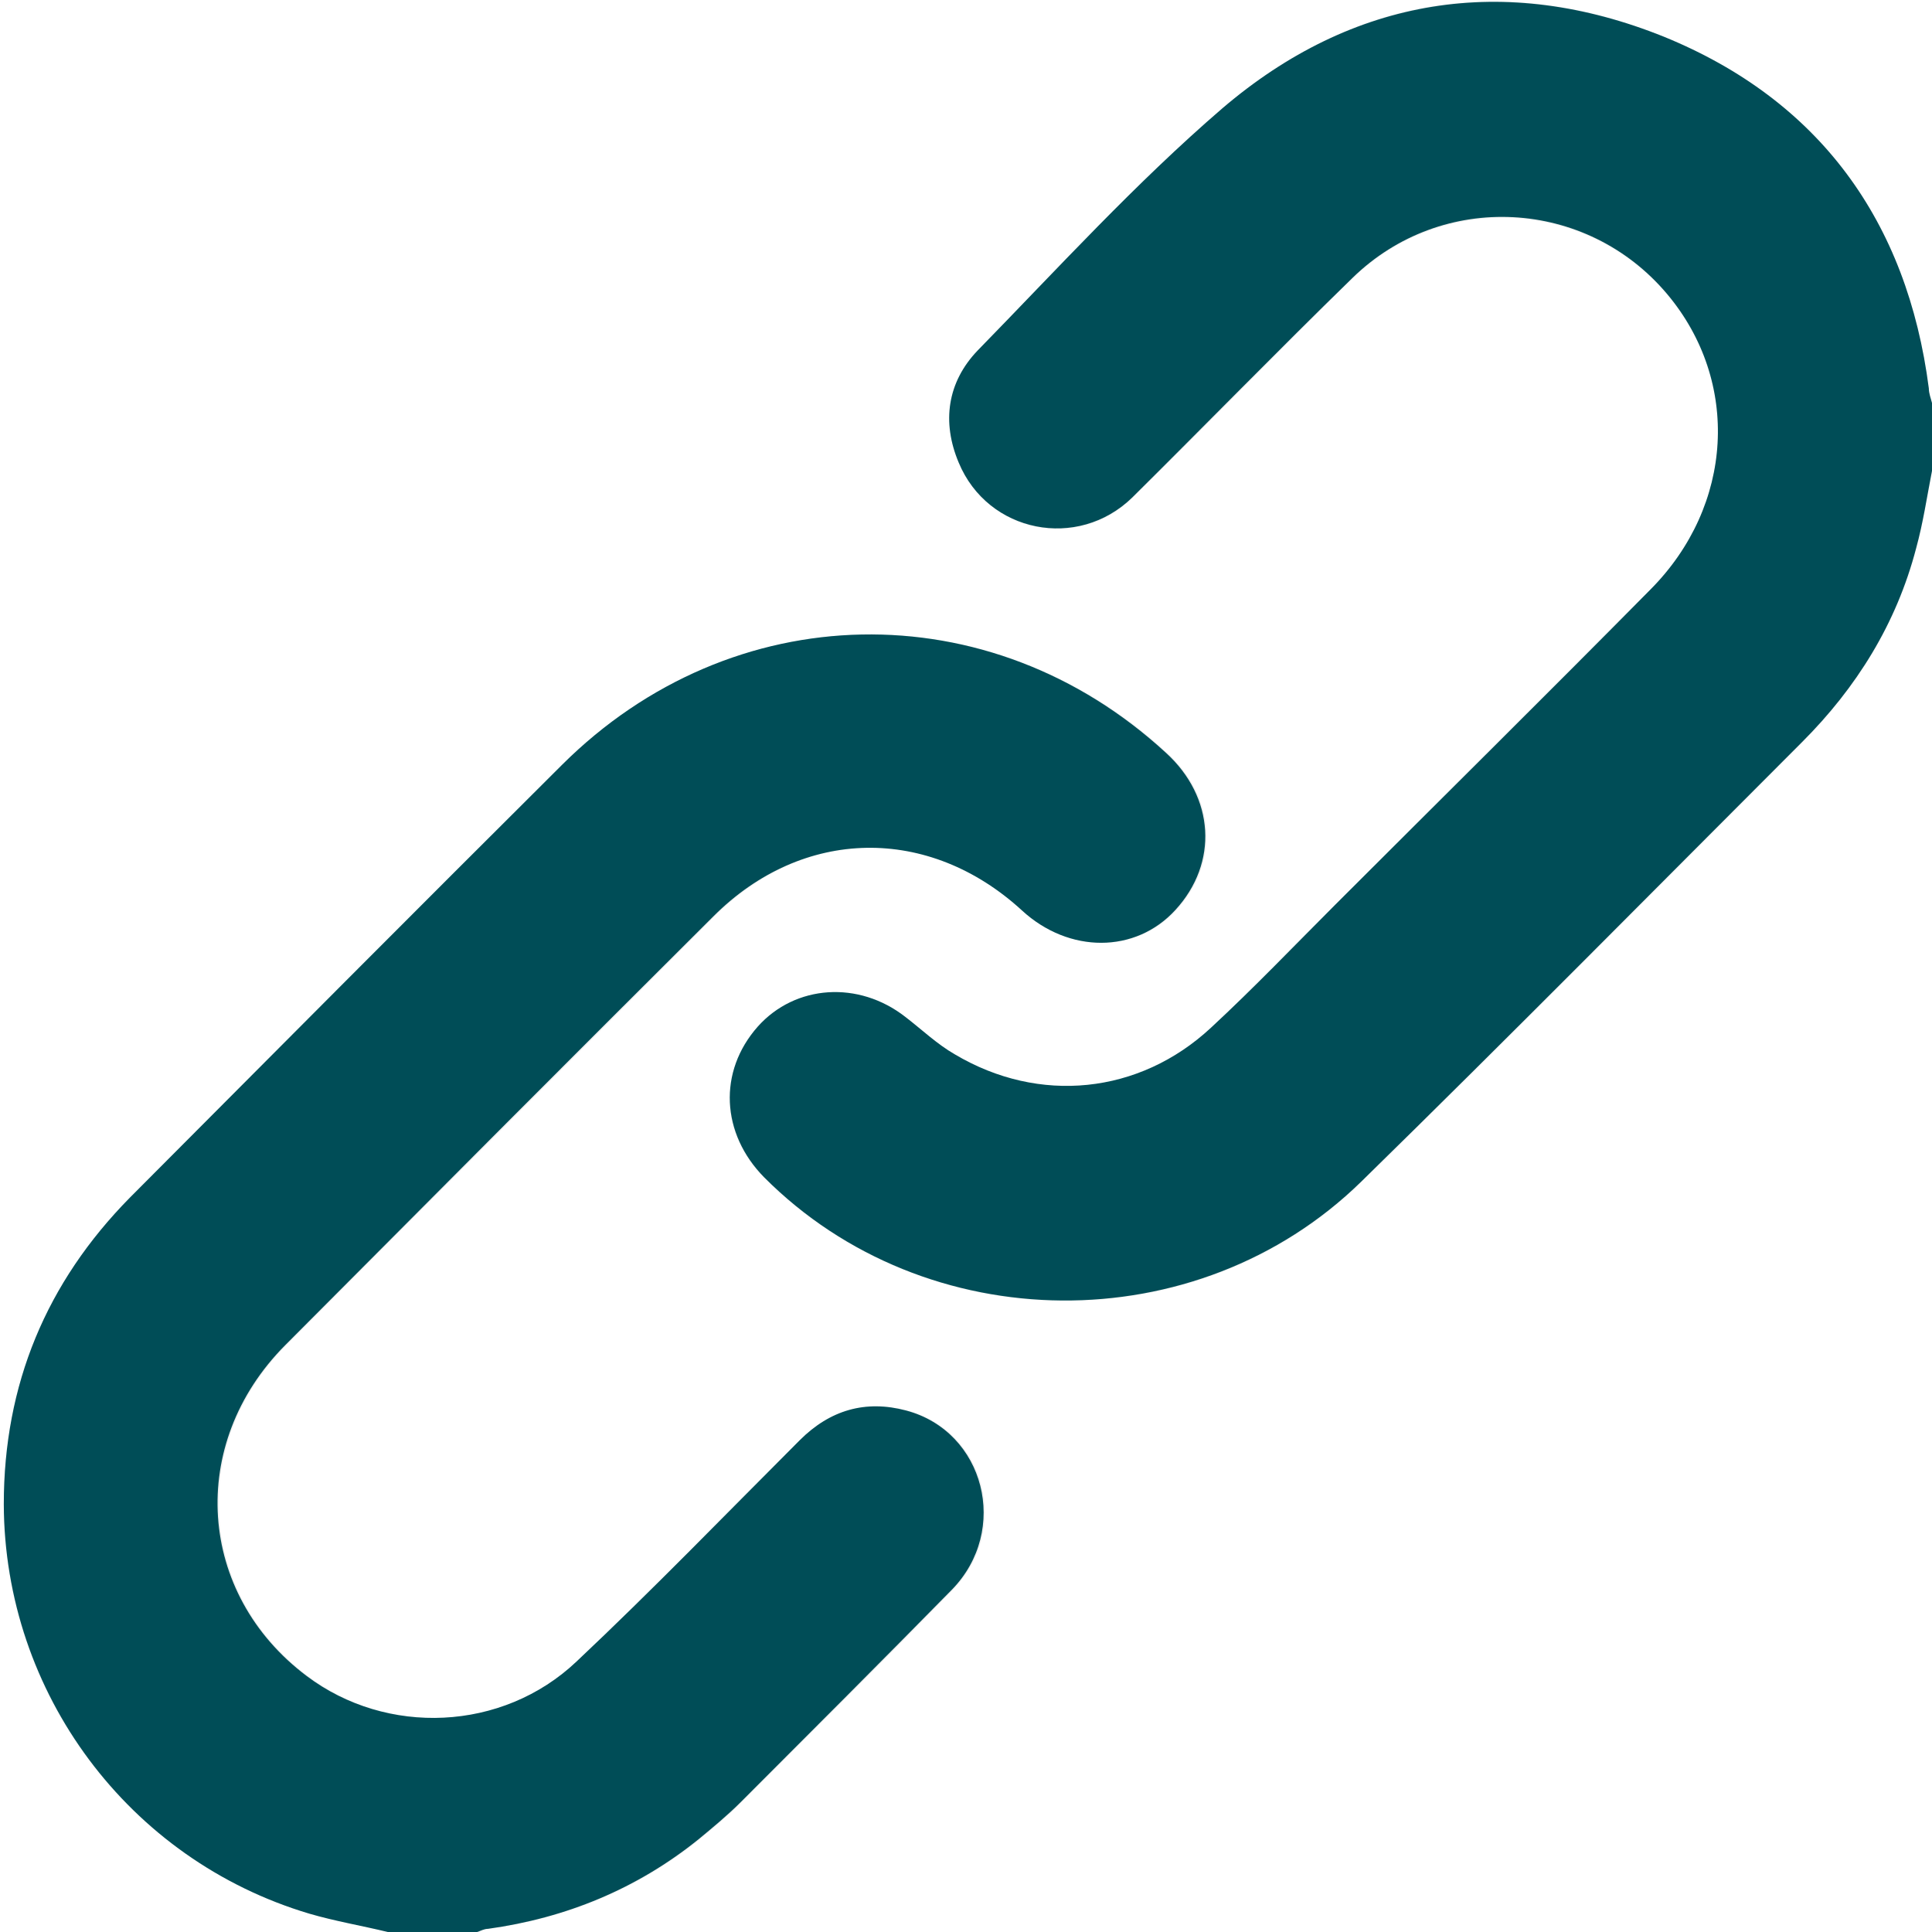
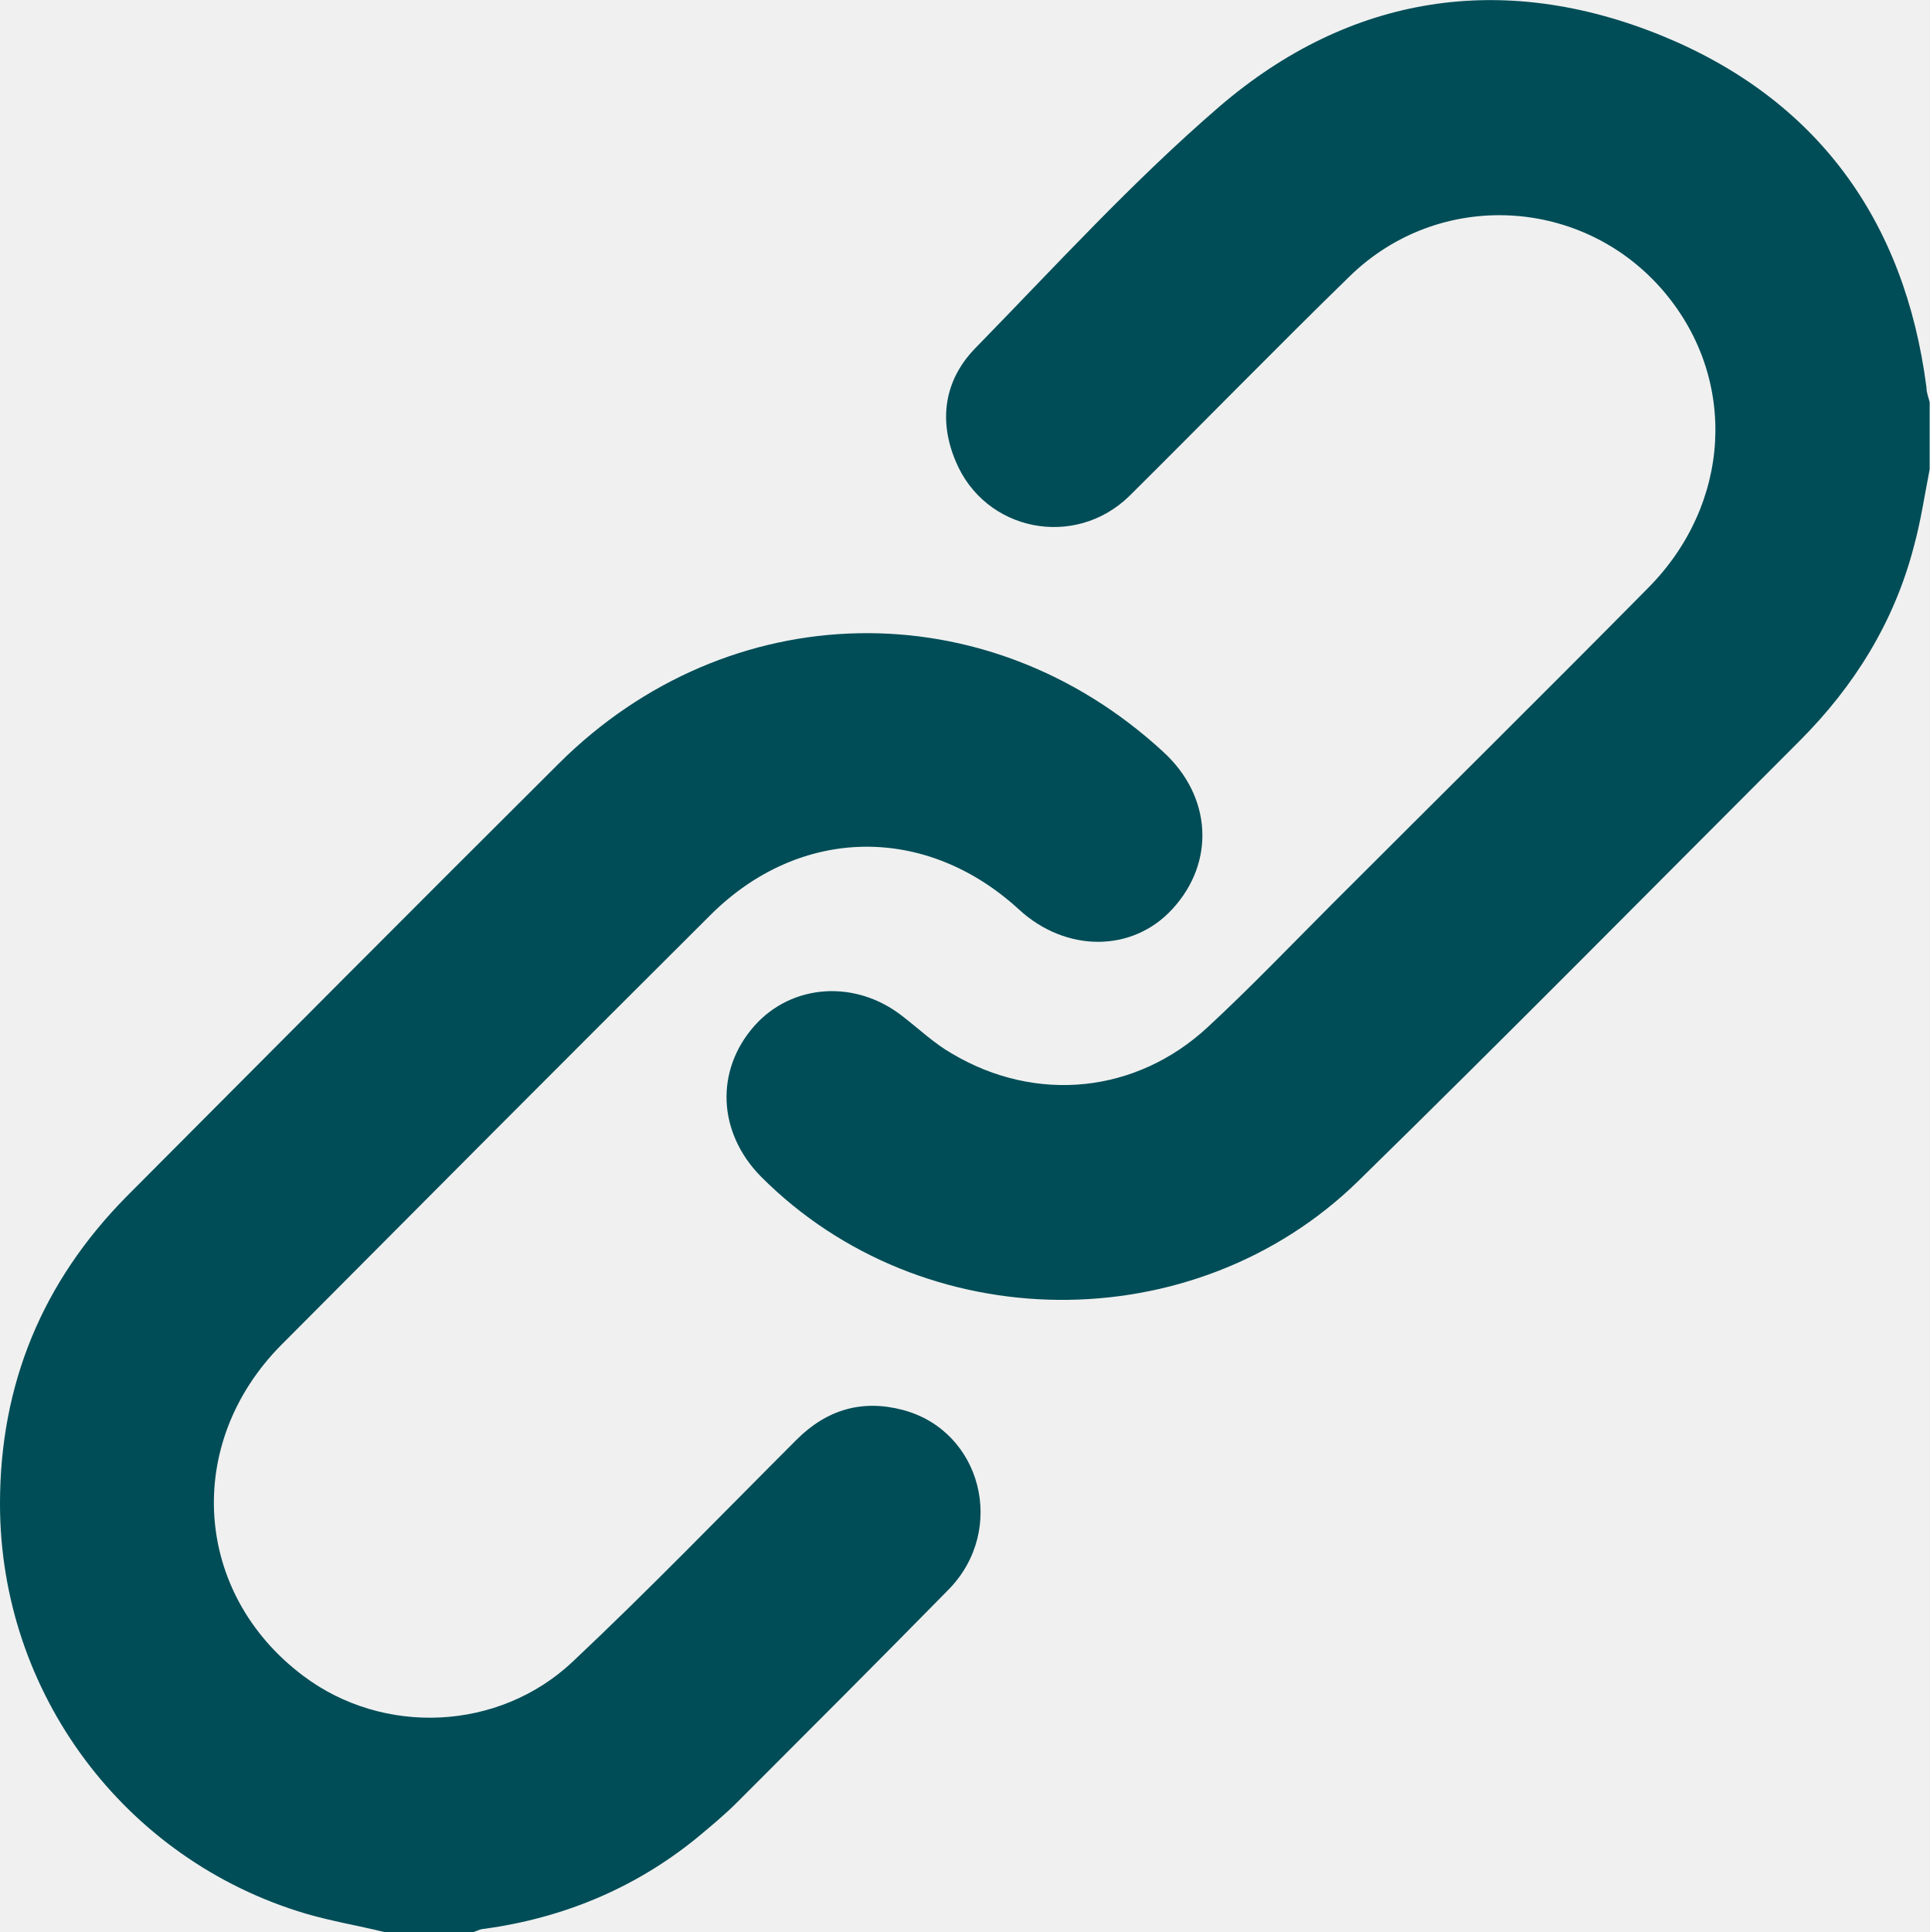
- <svg xmlns="http://www.w3.org/2000/svg" id="Layer_1" data-name="Layer 1" viewBox="0 0 30.49 30.49">
+ <svg xmlns="http://www.w3.org/2000/svg" id="Layer_1" data-name="Layer 1" viewBox="0 0 30.43 30.46">
  <defs>
    <style>
      .cls-1 {
-         fill: #fff;
-       }
- 
-       .cls-1, .cls-2 {
+         fill: #004d57;
        stroke-width: 0px;
-       }
- 
-       .cls-2 {
-         fill: #004d57;
      }
    </style>
  </defs>
-   <path class="cls-1" d="M30.49,7.43v23.06H7.55c.06-.02.11-.04.17-.05,1.23-.17,2.35-.63,3.32-1.41.23-.19.46-.38.67-.59,1.11-1.11,2.23-2.22,3.33-3.35.92-.94.52-2.5-.72-2.83-.64-.17-1.21,0-1.68.47-1.17,1.17-2.32,2.36-3.52,3.49-1.18,1.11-3.01,1.18-4.26.23-1.73-1.3-1.89-3.66-.34-5.22,2.25-2.26,4.51-4.51,6.76-6.77,1.41-1.41,3.4-1.45,4.87-.09.74.68,1.79.68,2.42-.01.68-.74.62-1.78-.15-2.48-2.79-2.56-6.86-2.48-9.53.19-2.28,2.27-4.56,4.55-6.82,6.83C.73,20.24.06,21.85.06,23.74c0,2.98,1.96,5.61,4.82,6.46.41.12.82.19,1.24.29H0C0,20.33,0,10.16,0,0c10.16,0,20.33,0,30.49,0,0,2.12,0,4.24,0,6.36-.02-.08-.04-.15-.05-.23-.34-2.64-1.72-4.55-4.18-5.55-2.51-1.02-4.92-.64-6.97,1.14-1.37,1.18-2.6,2.53-3.86,3.82-.48.5-.57,1.12-.3,1.77.46,1.1,1.88,1.39,2.74.55,1.17-1.14,2.31-2.32,3.47-3.46,1.42-1.38,3.7-1.26,4.97.25,1.16,1.38,1.05,3.34-.26,4.66-1.66,1.66-3.32,3.32-4.98,4.98-.65.65-1.29,1.32-1.96,1.94-1.13,1.05-2.71,1.21-4.04.42-.28-.16-.52-.39-.78-.59-.74-.58-1.74-.52-2.33.15-.63.7-.59,1.69.1,2.38,2.55,2.55,6.83,2.6,9.42.07,2.34-2.29,4.65-4.62,6.96-6.94.86-.86,1.49-1.87,1.8-3.06.11-.4.17-.81.25-1.22Z" />
-   <path class="cls-2" d="M30.49,7.43c-.08.41-.14.82-.25,1.22-.31,1.19-.94,2.2-1.8,3.06-2.32,2.32-4.62,4.65-6.96,6.94-2.59,2.53-6.87,2.49-9.42-.07-.68-.69-.73-1.67-.1-2.38.59-.66,1.59-.73,2.33-.15.26.2.5.43.78.59,1.33.79,2.91.63,4.04-.42.68-.63,1.31-1.29,1.96-1.94,1.66-1.66,3.33-3.31,4.98-4.98,1.31-1.32,1.42-3.28.26-4.66-1.27-1.51-3.55-1.64-4.97-.25-1.17,1.14-2.31,2.31-3.47,3.46-.86.84-2.28.56-2.74-.55-.27-.64-.18-1.27.3-1.77,1.27-1.3,2.49-2.64,3.86-3.82C21.35-.05,23.75-.43,26.26.58c2.45,1,3.84,2.91,4.18,5.55,0,.08.03.15.05.23v1.07Z" />
-   <path class="cls-2" d="M6.12,30.49c-.41-.1-.83-.17-1.24-.29C2.03,29.35.07,26.72.06,23.74c0-1.89.67-3.5,1.99-4.84,2.27-2.28,4.54-4.56,6.82-6.83,2.68-2.67,6.75-2.75,9.53-.19.77.7.83,1.74.15,2.48-.63.69-1.68.69-2.42.01-1.47-1.35-3.46-1.32-4.87.09-2.26,2.25-4.51,4.51-6.76,6.77-1.55,1.56-1.39,3.92.34,5.22,1.26.95,3.09.88,4.26-.23,1.2-1.13,2.35-2.32,3.52-3.49.48-.48,1.04-.64,1.68-.47,1.24.33,1.64,1.89.72,2.83-1.1,1.12-2.22,2.24-3.33,3.35-.21.21-.44.4-.67.59-.97.78-2.09,1.24-3.32,1.41-.06,0-.11.03-.17.05h-1.43Z" />
+   <path class="cls-1" d="M30.43,7.4c-.08.41-.14.82-.25,1.22-.31,1.19-.94,2.2-1.8,3.06-2.32,2.32-4.62,4.65-6.96,6.94-2.59,2.53-6.87,2.49-9.42-.07-.68-.69-.73-1.67-.1-2.38.59-.66,1.59-.73,2.33-.15.26.2.5.43.78.59,1.33.79,2.91.63,4.04-.42.68-.63,1.31-1.29,1.96-1.94,1.66-1.66,3.33-3.31,4.98-4.98,1.31-1.32,1.42-3.28.26-4.66-1.27-1.51-3.55-1.64-4.97-.25-1.17,1.14-2.31,2.31-3.47,3.46-.86.84-2.28.56-2.74-.55-.27-.64-.18-1.27.3-1.77,1.27-1.3,2.49-2.64,3.86-3.82C21.28-.08,23.69-.46,26.2.56c2.45,1,3.84,2.91,4.18,5.55,0,.08.03.15.05.23v1.07Z" />
+   <path class="cls-1" d="M6.06,30.46c-.41-.1-.83-.17-1.24-.29C1.96,29.32,0,26.69,0,23.71c0-1.89.67-3.5,1.99-4.84,2.27-2.28,4.54-4.56,6.82-6.83,2.68-2.67,6.75-2.75,9.53-.19.77.7.83,1.74.15,2.48-.63.69-1.68.69-2.42.01-1.47-1.35-3.46-1.32-4.87.09-2.26,2.25-4.51,4.51-6.76,6.77-1.55,1.56-1.39,3.92.34,5.22,1.26.95,3.09.88,4.26-.23,1.2-1.13,2.35-2.32,3.52-3.49.48-.48,1.04-.64,1.68-.47,1.24.33,1.64,1.89.72,2.83-1.1,1.12-2.22,2.24-3.33,3.35-.21.21-.44.4-.67.59-.97.78-2.09,1.24-3.32,1.41-.06,0-.11.03-.17.05h-1.43Z" />
</svg>
